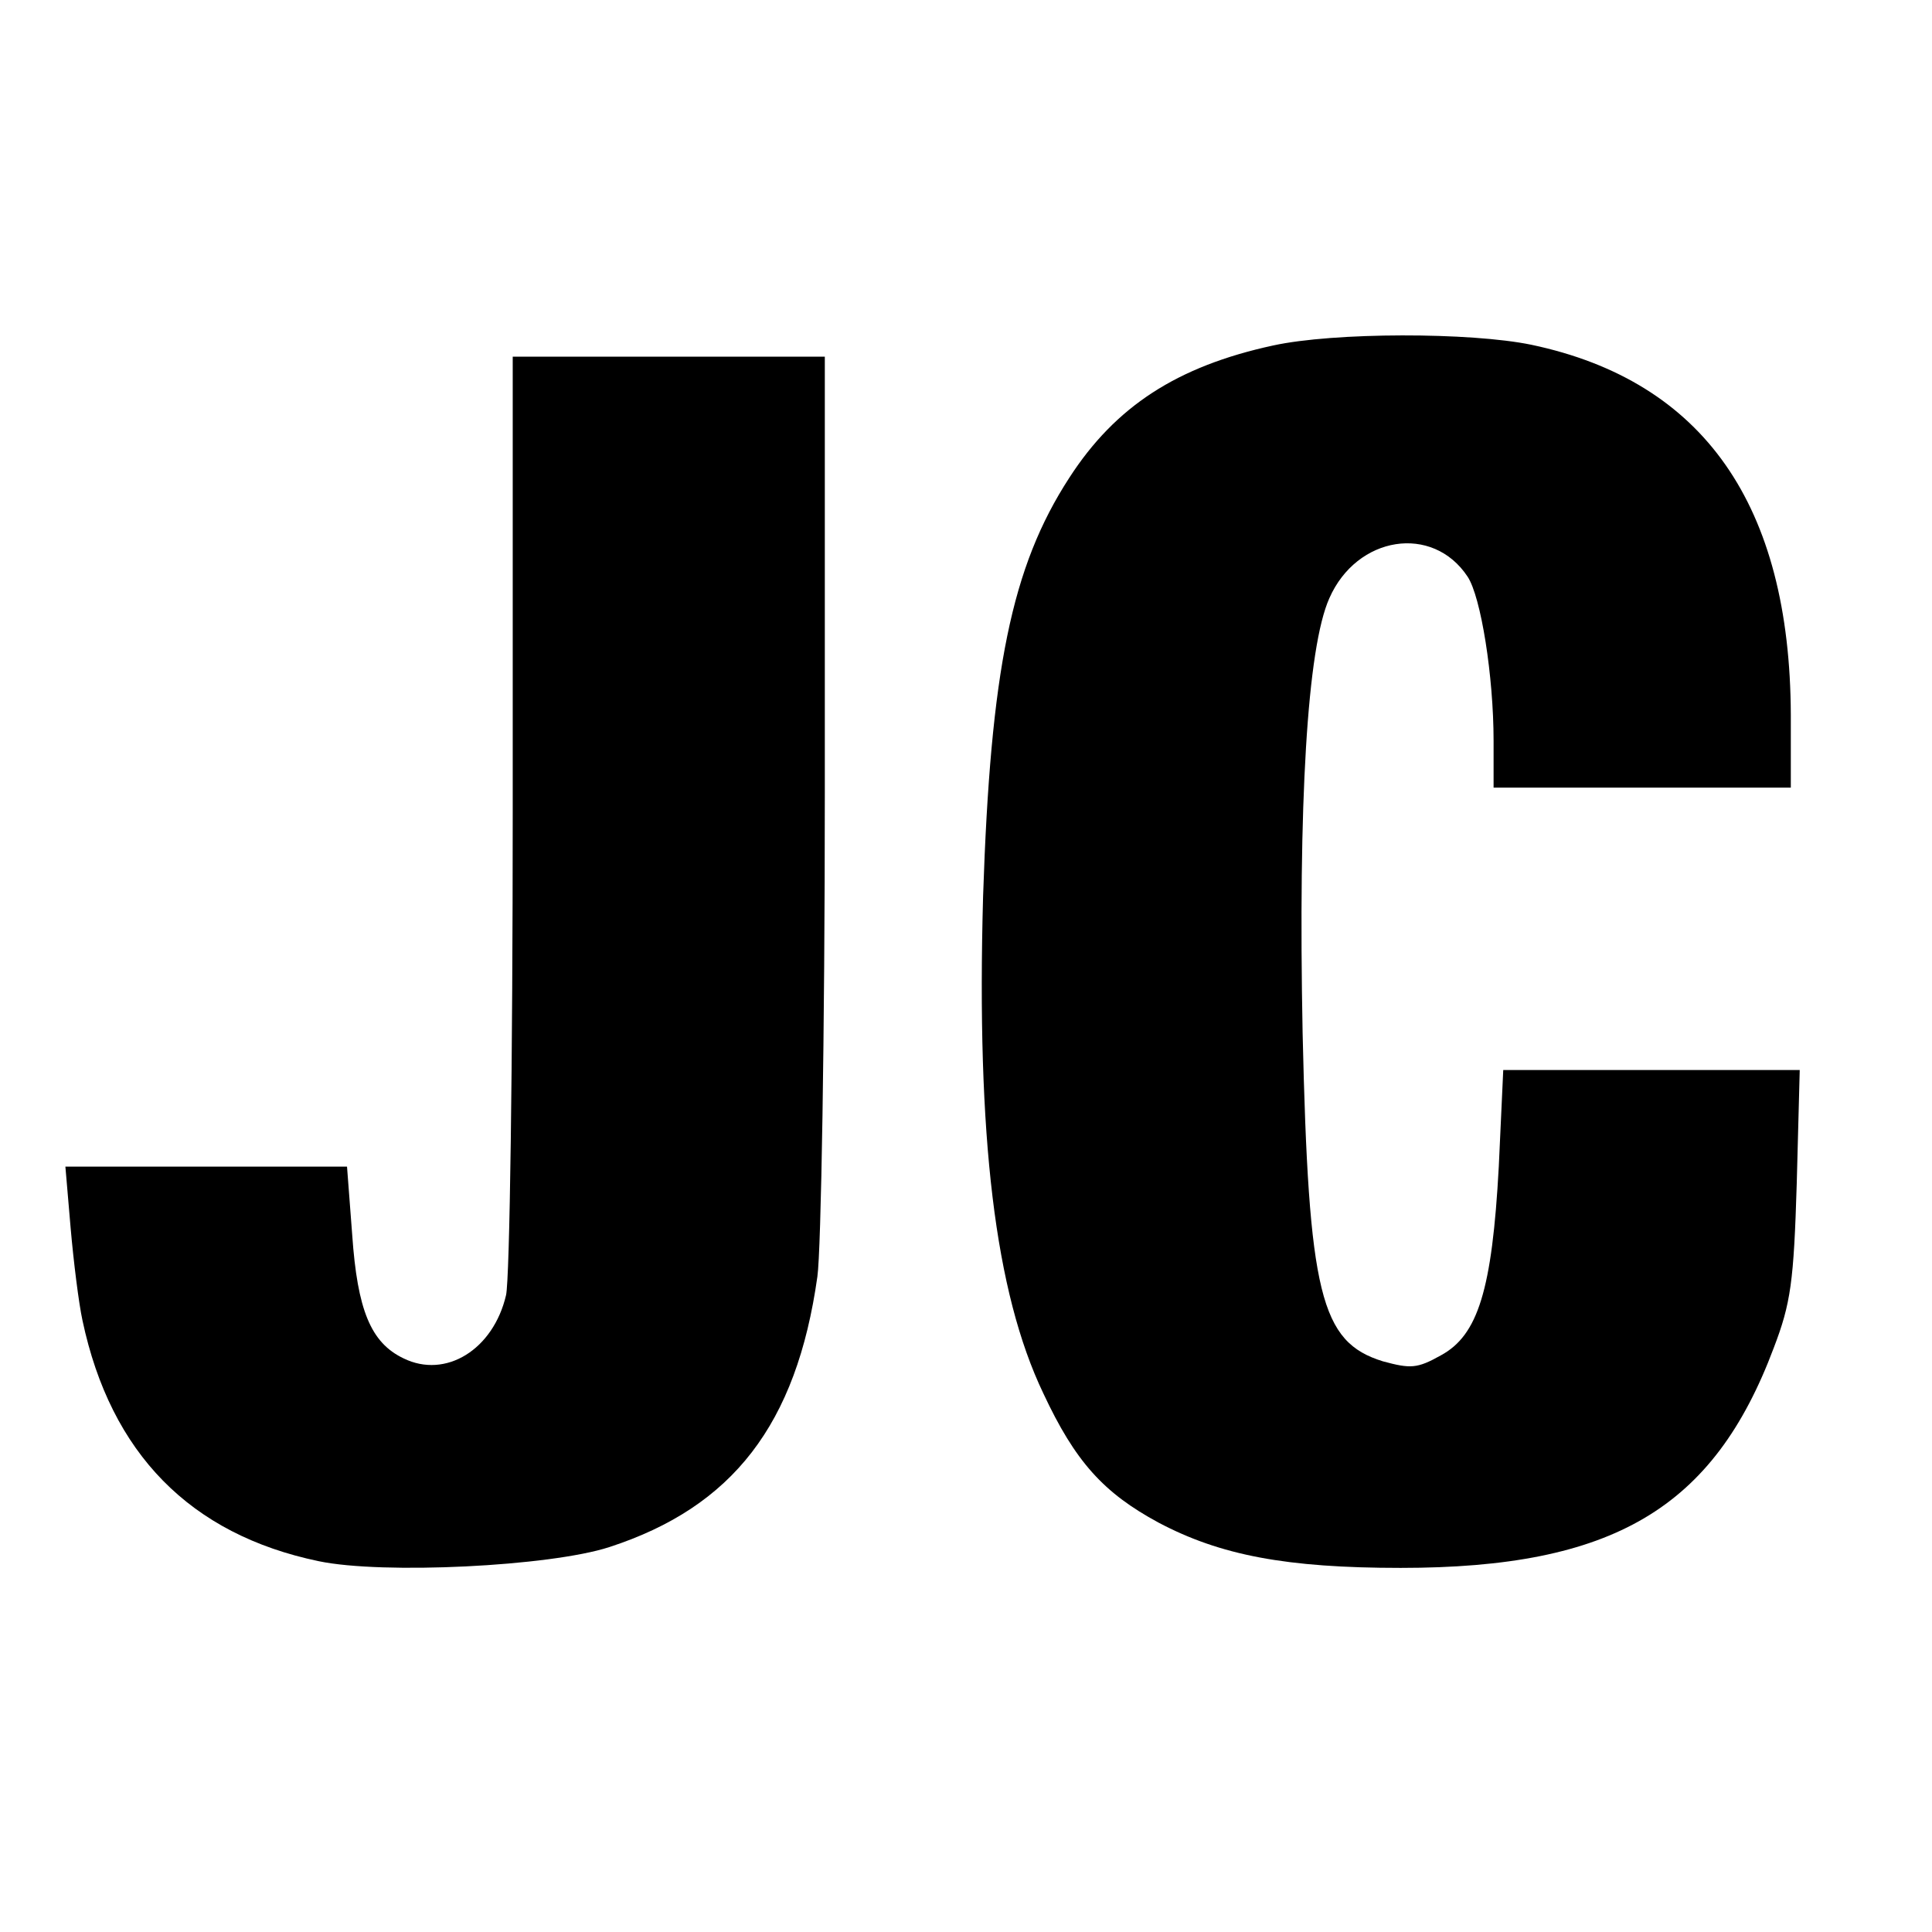
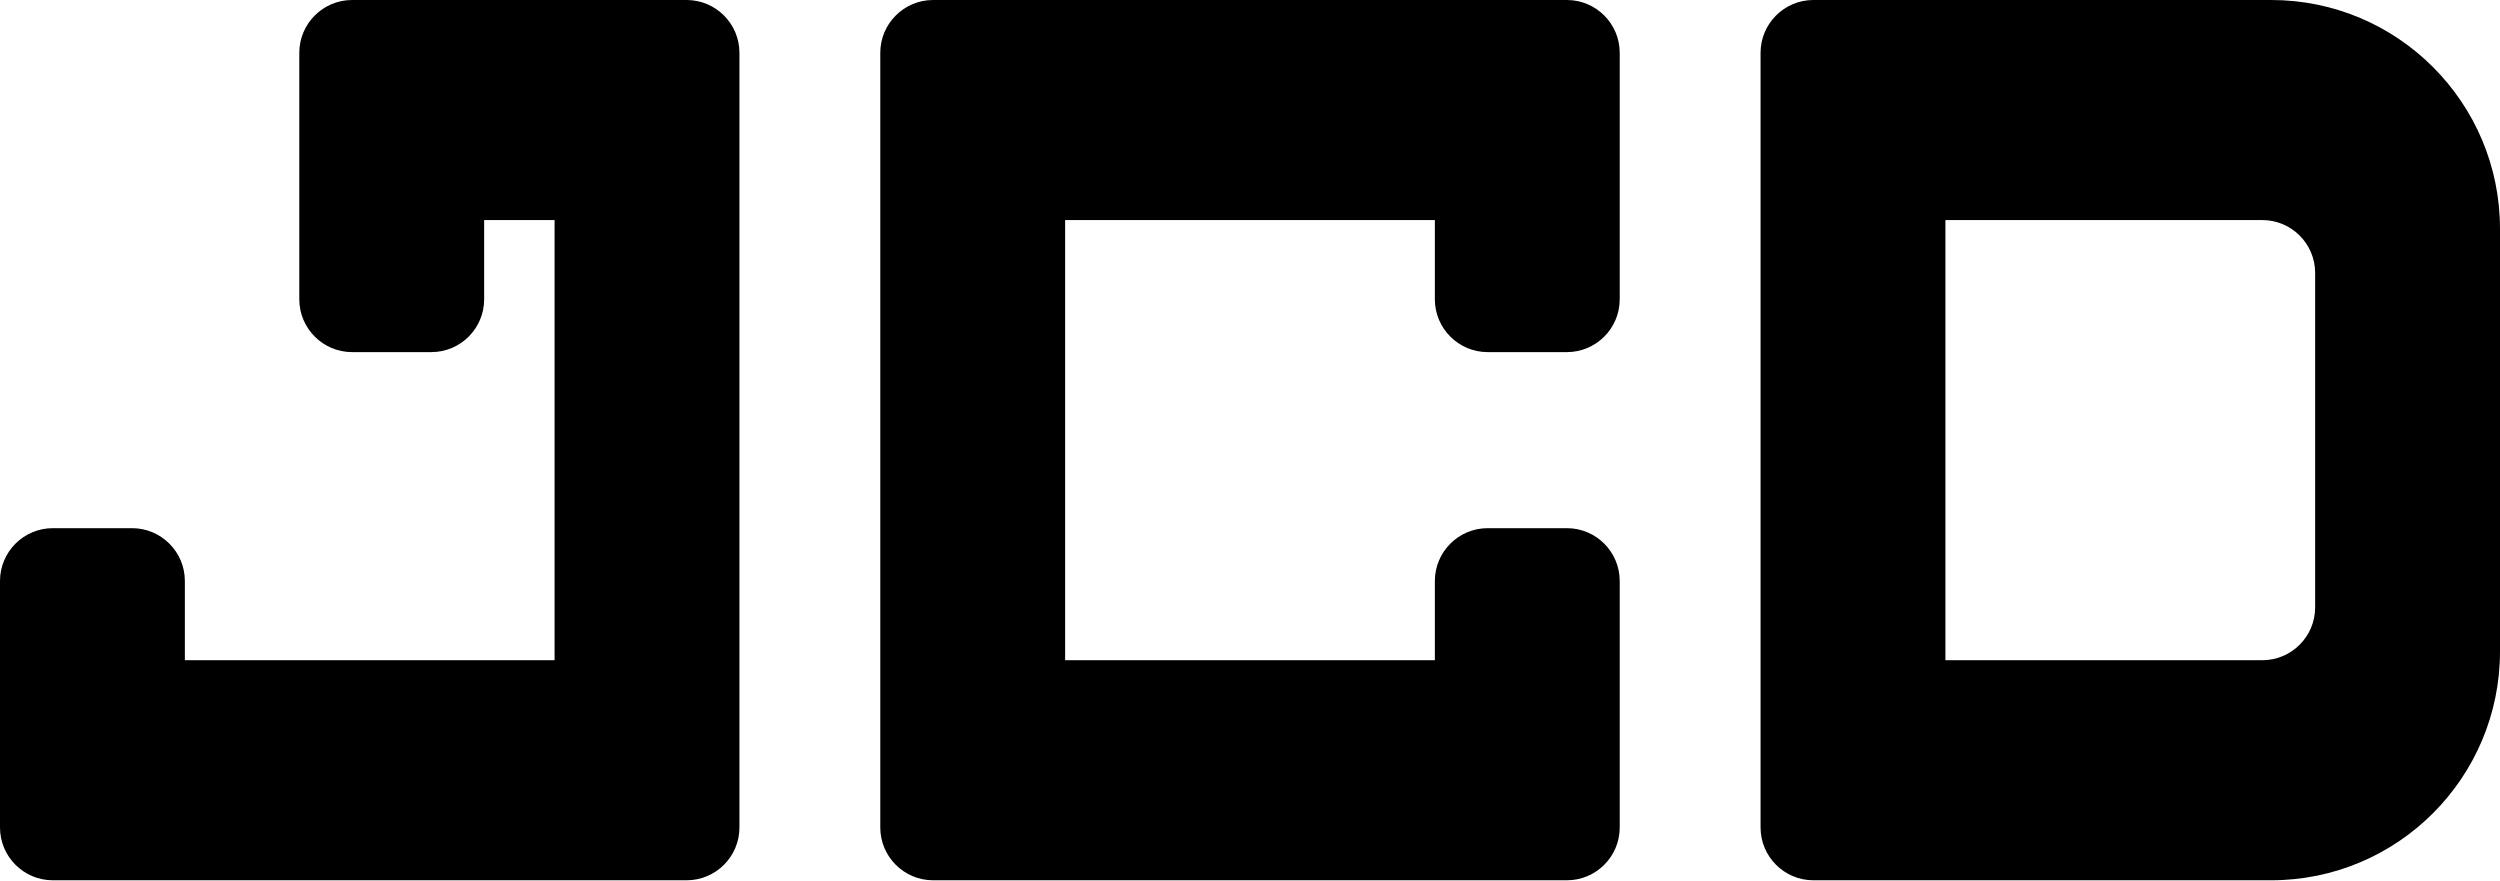
- <svg xmlns="http://www.w3.org/2000/svg" version="1.0" width="260pt" height="260pt" viewBox="0 0 260 260" preserveAspectRatio="xMidYMid meet">
-   <g transform="translate(0,260) scale(0.1,-0.1)" fill="#000000" stroke="none">
-     <path d="M1713 2135 c-129 -28 -212 -82 -274 -178 -78 -120 -106 -260 -116 -563 -9 -324 16 -533 81 -669 43 -92 81 -134 155 -174 83 -44 172 -61 326 -61 286 0 421 80 502 296 23 60 27 89 31 222 l4 152 -199 0 -200 0 -6 -130 c-9 -166 -28 -227 -78 -254 -32 -18 -41 -18 -78 -8 -84 26 -100 90 -108 442 -6 309 6 518 36 585 37 84 139 100 186 29 18 -27 35 -134 35 -221 l0 -63 200 0 200 0 0 98 c-1 282 -117 449 -349 498 -82 17 -266 17 -348 -1z" />
-     <path d="M690 1508 c0 -337 -4 -630 -9 -651 -17 -73 -81 -113 -138 -85 -44 21 -62 65 -69 166 l-7 92 -190 0 -189 0 7 -82 c4 -46 11 -102 16 -125 38 -179 145 -288 318 -324 86 -18 311 -7 391 19 166 54 252 165 280 364 5 34 10 327 10 651 l0 587 -210 0 -210 0 0 -612z" />
+ <svg xmlns="http://www.w3.org/2000/svg" viewBox="0 0 284 100">
+   <defs>
+     <clipPath id="m1">
+       <path d="M34.00,6.00 C34.00,2.69 36.69,0.00 40.00,0.00 L78.00,0.00 C81.31,0.00 84.00,2.69 84.00,6.00 L84.00,94.00 C84.00,97.31 81.31,100.00 78.00,100.00 L6.00,100.00 C2.69,100.00 0.00,97.31 0.00,94.00 L0.00,66.00 C0.00,62.69 2.69,60.00 6.00,60.00 L15.00,60.00 C18.31,60.00 21.00,62.69 21.00,66.00 L21.00,75.00 L63.00,75.00 L63.00,25.00 L55.00,25.00 L55.00,34.00 C55.00,37.31 52.31,40.00 49.00,40.00 L40.00,40.00 C36.69,40.00 34.00,37.31 34.00,34.00 Z M100.00,6.00 C100.00,2.69 102.69,0.00 106.00,0.00 L178.00,0.00 C181.31,0.00 184.00,2.69 184.00,6.00 L184.00,34.00 C184.00,37.31 181.31,40.00 178.00,40.00 L169.00,40.00 C165.69,40.00 163.00,37.31 163.00,34.00 L163.00,25.00 L121.00,25.00 L121.00,75.00 L163.00,75.00 L163.00,66.00 C163.00,62.69 165.69,60.00 169.00,60.00 L178.00,60.00 C181.31,60.00 184.00,62.69 184.00,66.00 L184.00,94.00 C184.00,97.31 181.31,100.00 178.00,100.00 L106.00,100.00 C102.69,100.00 100.00,97.31 100.00,94.00 Z M200.00,6.00 C200.00,2.69 202.69,0.00 206.00,0.00 L258.00,0.00 C272.36,0.00 284.00,11.64 284.00,26.00 L284.00,74.00 C284.00,88.36 272.36,100.00 258.00,100.00 L206.00,100.00 C202.69,100.00 200.00,97.31 200.00,94.00 Z M221.00,25.00 L257.00,25.00 C260.31,25.00 263.00,27.69 263.00,31.00 L263.00,69.00 C263.00,72.31 260.31,75.00 257.00,75.00 L221.00,75.00 Z" clip-rule="evenodd" />
+     </clipPath>
+   </defs>
+   <g clip-path="url(#m1)">
+     <rect x="-2" y="-2" width="288" height="104" fill="#000000" />
  </g>
</svg>
